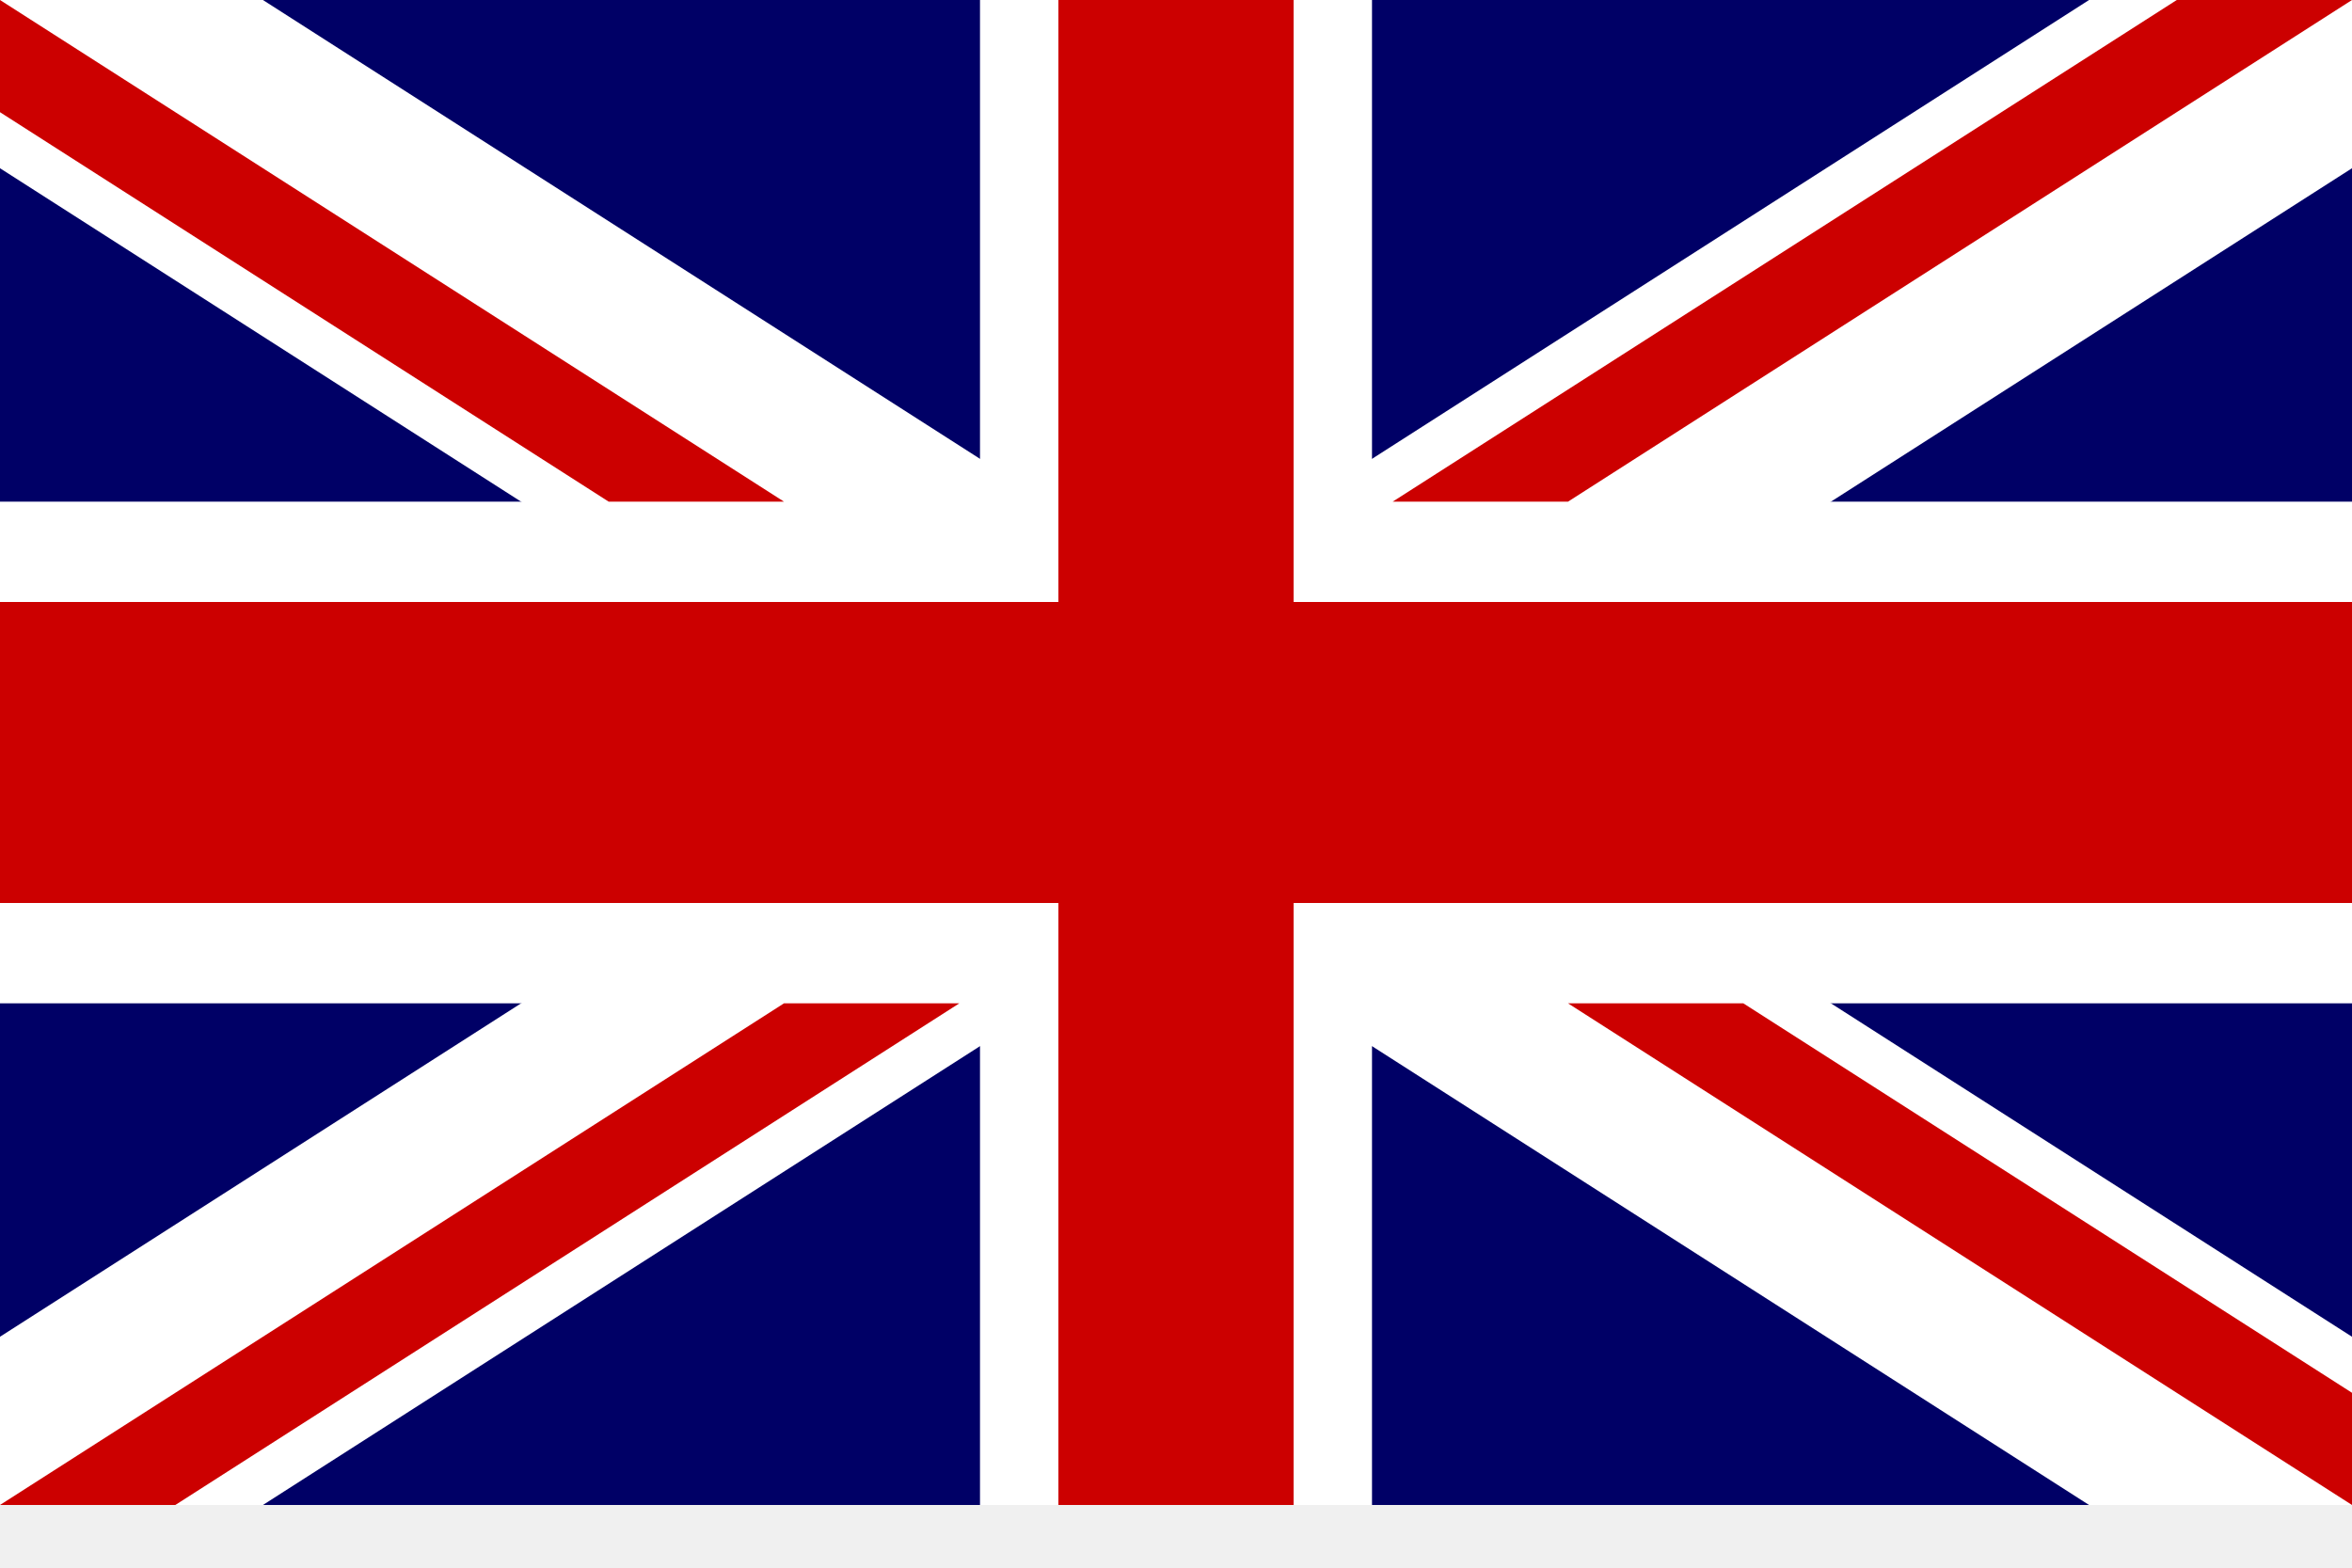
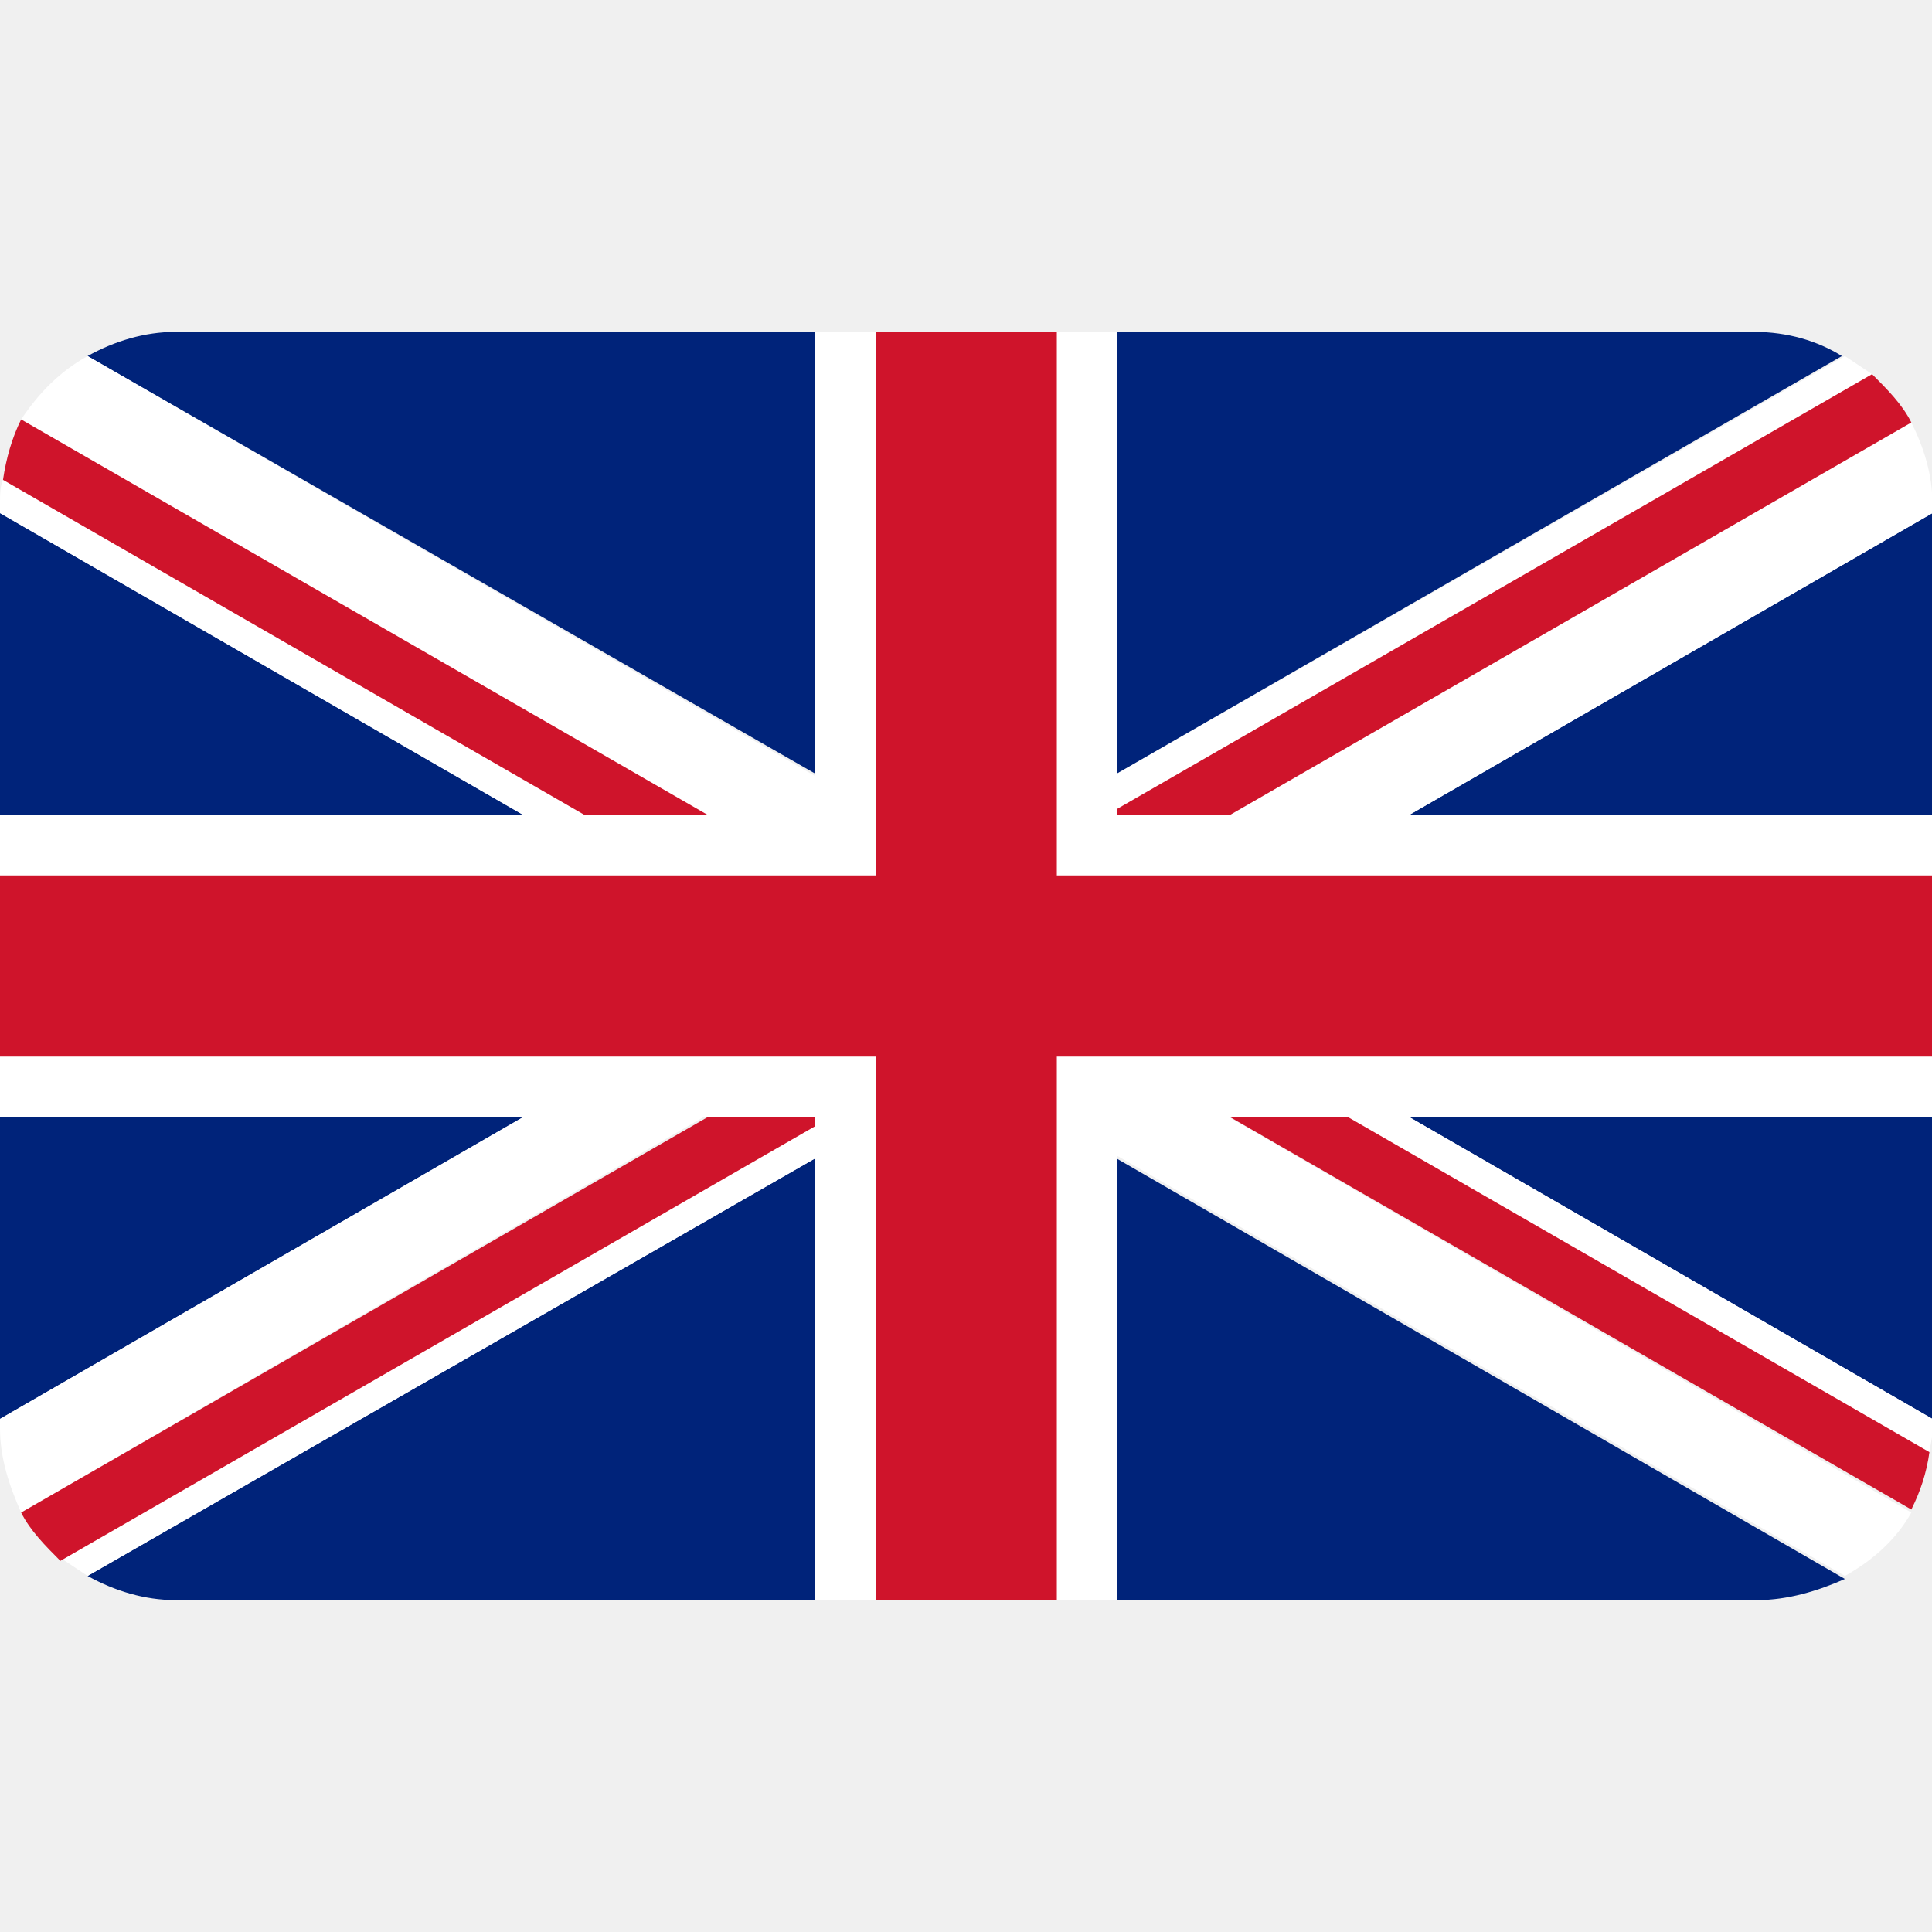
- <svg xmlns="http://www.w3.org/2000/svg" width="24" height="16" viewBox="0 0 24 16" fill="none">
-   <path d="M24 0H0V15.36H24V0Z" fill="#000066" />
-   <path d="M0 0V1.717L21.317 15.36H24V13.643L2.683 5.11998e-05L0 0ZM24 0V1.717L2.683 15.36H0V13.643L21.317 0H24Z" fill="white" />
-   <path d="M10 0V15.36H14V0H10ZM0 5.12V10.24H24V5.12H0Z" fill="white" />
-   <path d="M0 6.144V9.216H24V6.144H0ZM10.8 0V15.36H13.2V0H10.8Z" fill="#CC0000" />
-   <path d="M0 15.36L8 10.24H9.789L1.789 15.36H0ZM0 0L8 5.12H6.211L0 1.145L0 0ZM14.211 5.12L22.212 0H24L16 5.12H14.211ZM24 15.36L16 10.24H17.789L24 14.215V15.36Z" fill="#CC0000" />
+ <svg xmlns="http://www.w3.org/2000/svg" width="200" height="200" viewBox="0 0 200 200" fill="none">
+   <g clip-path="url(#clip0_1274_8224)">
+     <path d="M200.049 146.886V53.114L118.779 100L200.049 146.886ZM190.672 36.859C188.171 35.297 185.045 34.359 181.607 34.359H18.129C15.004 34.359 11.878 35.297 9.065 36.859L100.024 89.06L190.672 36.859ZM9.065 163.14C11.878 164.703 15.004 165.641 18.129 165.641H181.919C185.045 165.641 188.171 164.703 190.984 163.453L100.024 110.94L9.065 163.14ZM0 53.114V146.886L81.27 100L0 53.114Z" fill="#00237A" />
+     <path d="M84.396 98.124L0.313 49.675C0 50.3 0 51.238 0 52.176V53.113L81.27 100L84.396 98.124ZM115.653 101.875L199.736 150.637C199.736 149.699 200.049 149.074 200.049 148.137V146.886L118.779 100L115.653 101.875ZM197.861 156.576L109.402 105.314L100.024 110.627L190.984 163.14C193.797 161.577 196.298 159.389 197.861 156.576ZM2.188 43.423L90.647 94.686L100.024 89.372L9.065 36.859C6.252 38.422 4.063 40.61 2.188 43.423Z" fill="white" />
+     <path d="M2.188 43.424C1.25 45.299 0.625 47.487 0.312 49.675L84.395 98.124L90.647 94.374L2.188 43.424ZM109.402 105.314L197.861 156.264C198.798 154.388 199.424 152.513 199.736 150.325L115.653 101.875L109.402 105.314Z" fill="#CF142B" />
+     <path d="M96.899 109.065L6.252 161.265L9.065 163.14L100.024 110.94L96.899 109.065ZM2.188 156.576L90.647 105.314L81.27 100L0 146.886V147.824C0 150.95 0.938 153.763 2.188 156.576ZM103.15 90.935L193.797 38.735L190.984 36.859L100.024 89.06L103.15 90.935ZM197.861 43.736L109.402 94.686L118.779 100L200.049 53.113V52.176C200.049 49.05 199.111 46.237 197.861 43.736Z" fill="white" />
+     <path d="M2.188 156.576C3.126 158.452 4.689 160.015 6.251 161.578L96.899 109.377L90.647 105.626L2.188 156.576ZM100.024 100L96.899 105.314L93.773 103.751L90.647 105.314L96.899 109.065L103.15 105.314L100.024 100Z" fill="#CF142B" />
+     <path d="M96.899 105.314L100.024 100L93.773 103.751L96.899 105.314ZM197.861 43.736C196.923 41.861 195.36 40.298 193.797 38.735L103.15 90.935L109.402 94.686L197.861 43.736Z" fill="#CF142B" />
+     <path d="M100.024 100L103.15 94.686L106.276 96.249L109.401 94.686L103.15 90.935L96.898 94.686L100.024 100Z" fill="#CF142B" />
+     <path d="M100.024 100L106.276 96.249L103.15 94.686L100.024 100Z" fill="#CF142B" />
+     <path d="M200.049 84.371H115.653V34.359H84.396V84.371H0V115.629H84.396V165.641H115.653V115.629H200.049V84.371Z" fill="white" />
+     <path d="M200.049 90.623H109.402V34.359H90.647V90.623H0V109.377H90.647V165.641H109.402V109.377H200.049V90.623Z" fill="#CF142B" />
+   </g>
+   <defs>
+     <clipPath id="clip0_1274_8224">
+       <rect width="200" height="200" fill="white" />
+     </clipPath>
+   </defs>
</svg>
